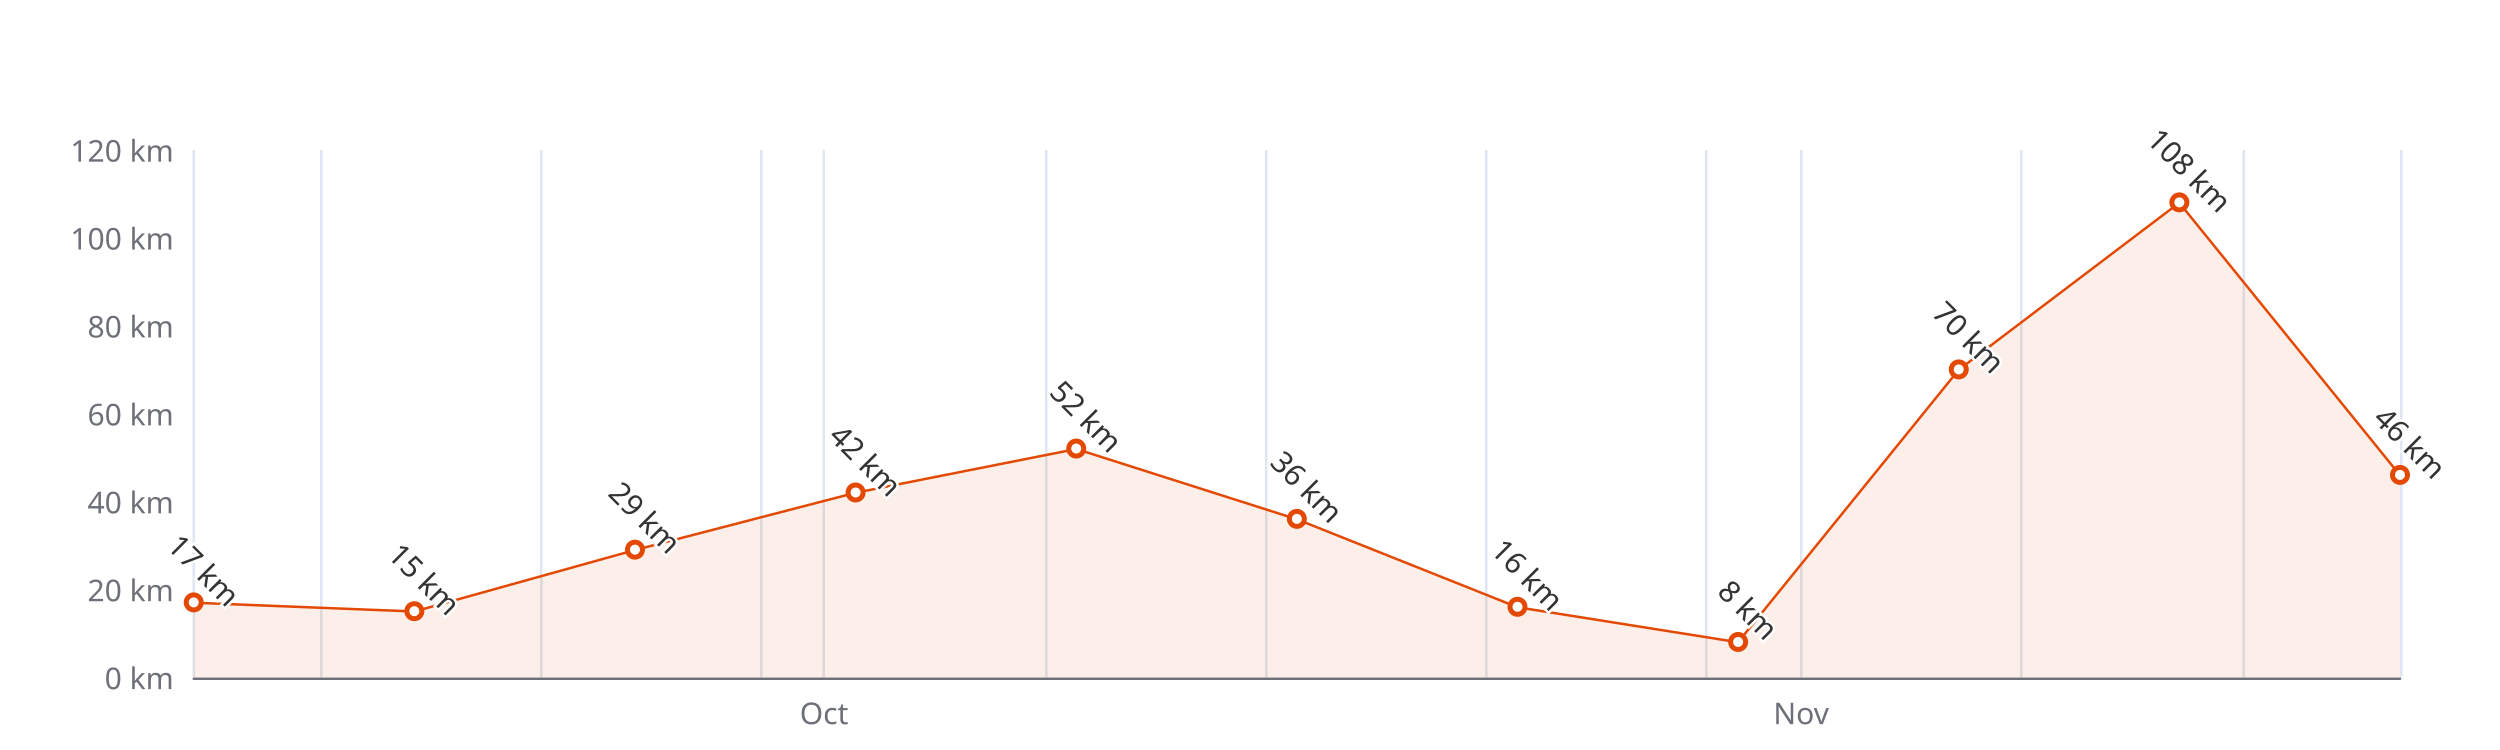
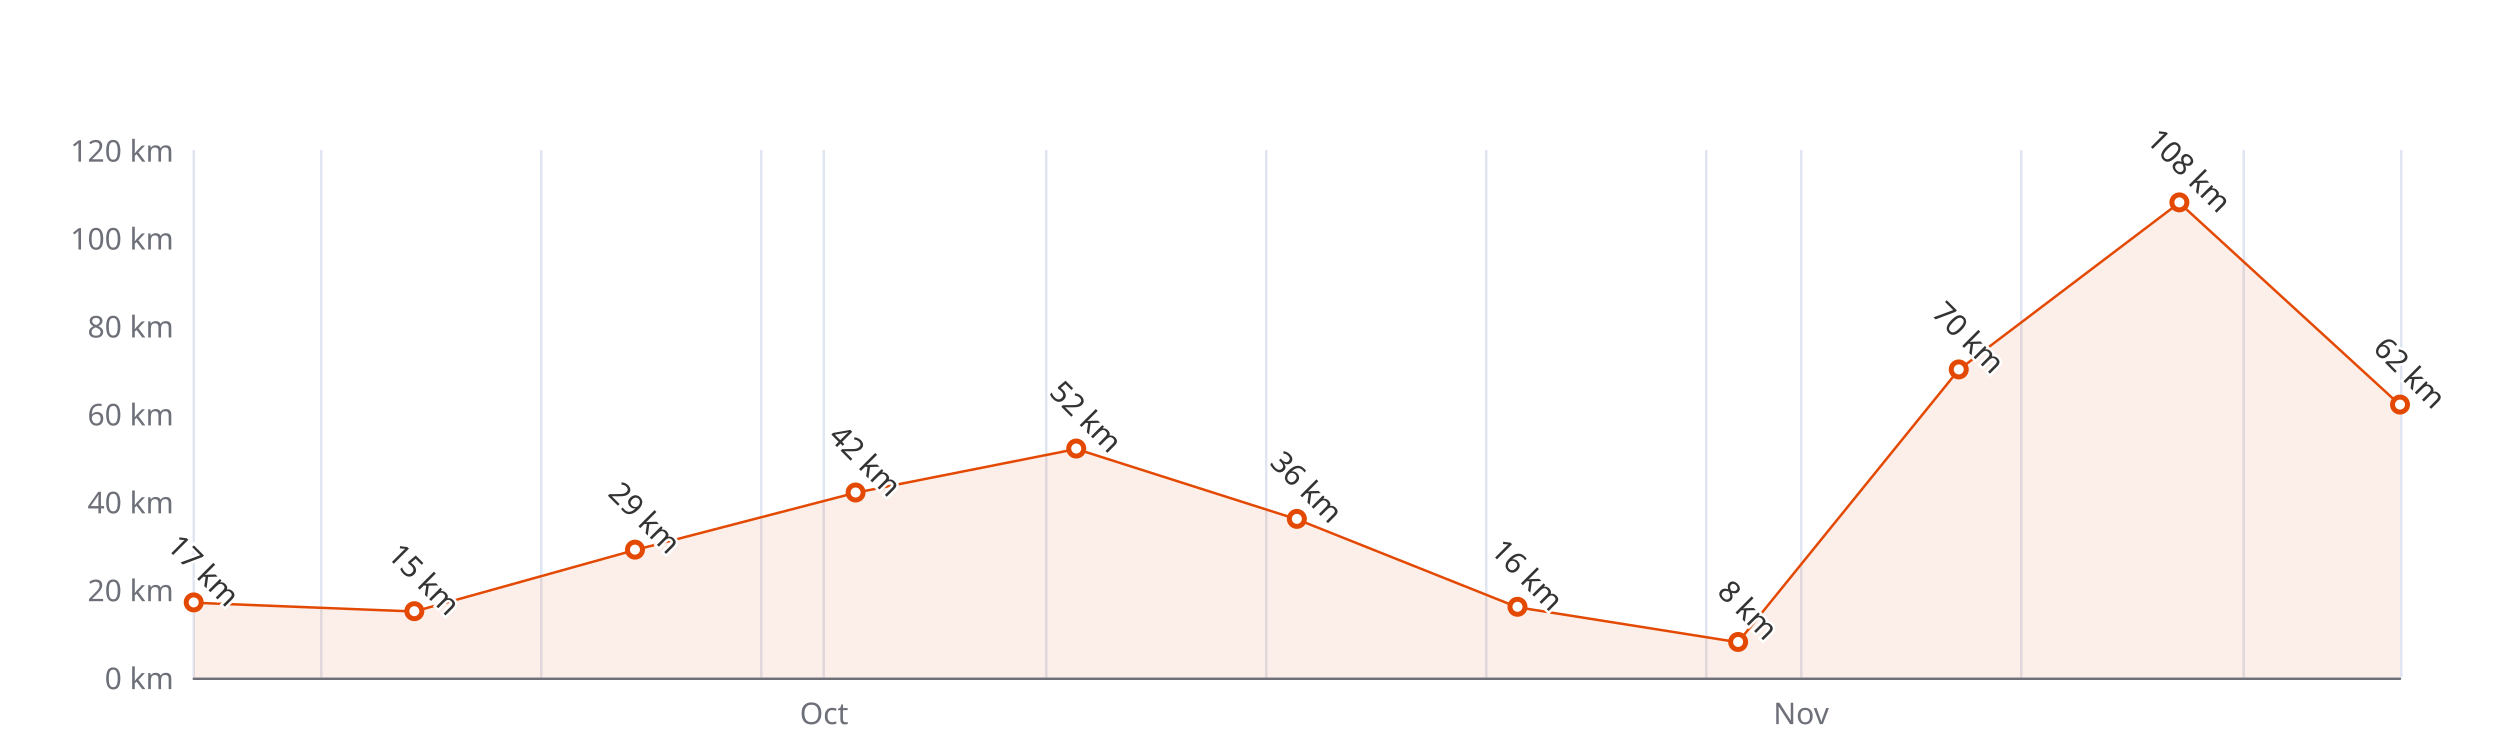
<svg xmlns="http://www.w3.org/2000/svg" width="1000" height="300" version="1.1" baseProfile="full" viewBox="0 0 1000 300">
  <rect width="1000" height="300" x="0" y="0" id="0" fill="#ffffff" />
  <path d="M77.5 60L77.5 271" fill="none" stroke="#E0E6F1" />
  <path d="M128.5 60L128.5 271" fill="none" stroke="#E0E6F1" />
  <path d="M216.5 60L216.5 271" fill="none" stroke="#E0E6F1" />
  <path d="M304.5 60L304.5 271" fill="none" stroke="#E0E6F1" />
  <path d="M329.5 60L329.5 271" fill="none" stroke="#E0E6F1" />
  <path d="M418.5 60L418.5 271" fill="none" stroke="#E0E6F1" />
  <path d="M506.5 60L506.5 271" fill="none" stroke="#E0E6F1" />
  <path d="M594.5 60L594.5 271" fill="none" stroke="#E0E6F1" />
  <path d="M682.5 60L682.5 271" fill="none" stroke="#E0E6F1" />
  <path d="M720.5 60L720.5 271" fill="none" stroke="#E0E6F1" />
  <path d="M808.5 60L808.5 271" fill="none" stroke="#E0E6F1" />
  <path d="M897.5 60L897.5 271" fill="none" stroke="#E0E6F1" />
  <path d="M960.5 60L960.5 271" fill="none" stroke="#E0E6F1" />
  <path d="M77.5 271.5L960 271.5" fill="none" stroke="#6E7079" stroke-linecap="round" />
  <text dominant-baseline="central" text-anchor="end" style="font-size:12px;font-family:sans-serif;" xml:space="preserve" transform="translate(69.48 271)" fill="#6E7079">0 km</text>
  <text dominant-baseline="central" text-anchor="end" style="font-size:12px;font-family:sans-serif;" xml:space="preserve" transform="translate(69.48 235.8333)" fill="#6E7079">20 km</text>
  <text dominant-baseline="central" text-anchor="end" style="font-size:12px;font-family:sans-serif;" xml:space="preserve" transform="translate(69.48 200.6667)" fill="#6E7079">40 km</text>
  <text dominant-baseline="central" text-anchor="end" style="font-size:12px;font-family:sans-serif;" xml:space="preserve" transform="translate(69.48 165.5)" fill="#6E7079">60 km</text>
  <text dominant-baseline="central" text-anchor="end" style="font-size:12px;font-family:sans-serif;" xml:space="preserve" transform="translate(69.48 130.3333)" fill="#6E7079">80 km</text>
  <text dominant-baseline="central" text-anchor="end" style="font-size:12px;font-family:sans-serif;" xml:space="preserve" transform="translate(69.48 95.1667)" fill="#6E7079">100 km</text>
  <text dominant-baseline="central" text-anchor="end" style="font-size:12px;font-family:sans-serif;" xml:space="preserve" transform="translate(69.48 60)" fill="#6E7079">120 km</text>
  <text dominant-baseline="central" text-anchor="middle" style="font: normal normal 12px sans-serif" y="6" transform="translate(329.6286 279)" fill="#6E7079">Oct</text>
  <text dominant-baseline="central" text-anchor="middle" style="font: normal normal 12px sans-serif" y="6" transform="translate(720.4589 279)" fill="#6E7079">Nov</text>
  <g clip-path="url(#zr4-c0)">
-     <path d="M77.5 241.1L165.7 244.6L254 220L342.2 197.1L430.5 179.6L518.7 207.7L607 242.9L695.2 256.9L783.5 147.9L871.7 81.1L960 190.1L960 271L871.7 271L783.5 271L695.2 271L607 271L518.7 271L430.5 271L342.2 271L254 271L165.7 271L77.5 271Z" fill="rgb(227,73,2)" fill-opacity="0.09" />
-     <path d="M77.5 241.1L165.7 244.6L254 220L342.2 197.1L430.5 179.6L518.7 207.7L607 242.9L695.2 256.9L783.5 147.9L871.7 81.1L960 190.1" fill="none" stroke="#E34902" stroke-linejoin="bevel" />
+     <path d="M77.5 241.1L165.7 244.6L254 220L342.2 197.1L430.5 179.6L518.7 207.7L607 242.9L695.2 256.9L783.5 147.9L871.7 81.1L960 162L960 271L871.7 271L783.5 271L695.2 271L607 271L518.7 271L430.5 271L342.2 271L254 271L165.7 271L77.5 271Z" fill="rgb(227,73,2)" fill-opacity="0.09" />
+     <path d="M77.5 241.1L165.7 244.6L254 220L342.2 197.1L430.5 179.6L518.7 207.7L607 242.9L695.2 256.9L783.5 147.9L871.7 81.1L960 162" fill="none" stroke="#E34902" stroke-linejoin="bevel" />
  </g>
  <path d="M1 0A1 1 0 1 1 1 -0.1A1 1 0 0 1 1 0" transform="matrix(3,0,0,3,77.48,241.1083)" fill="#fff" stroke="#E34902" stroke-width="0.667" />
  <path d="M1 0A1 1 0 1 1 1 -0.1A1 1 0 0 1 1 0" transform="matrix(3,0,0,3,165.732,244.625)" fill="#fff" stroke="#E34902" stroke-width="0.667" />
  <path d="M1 0A1 1 0 1 1 1 -0.1A1 1 0 0 1 1 0" transform="matrix(3,0,0,3,253.984,220.0083)" fill="#fff" stroke="#E34902" stroke-width="0.667" />
  <path d="M1 0A1 1 0 1 1 1 -0.1A1 1 0 0 1 1 0" transform="matrix(3,0,0,3,342.236,197.15)" fill="#fff" stroke="#E34902" stroke-width="0.667" />
  <path d="M1 0A1 1 0 1 1 1 -0.1A1 1 0 0 1 1 0" transform="matrix(3,0,0,3,430.488,179.5667)" fill="#fff" stroke="#E34902" stroke-width="0.667" />
  <path d="M1 0A1 1 0 1 1 1 -0.1A1 1 0 0 1 1 0" transform="matrix(3,0,0,3,518.74,207.7)" fill="#fff" stroke="#E34902" stroke-width="0.667" />
  <path d="M1 0A1 1 0 1 1 1 -0.1A1 1 0 0 1 1 0" transform="matrix(3,0,0,3,606.992,242.8667)" fill="#fff" stroke="#E34902" stroke-width="0.667" />
  <path d="M1 0A1 1 0 1 1 1 -0.1A1 1 0 0 1 1 0" transform="matrix(3,0,0,3,695.244,256.9333)" fill="#fff" stroke="#E34902" stroke-width="0.667" />
  <path d="M1 0A1 1 0 1 1 1 -0.1A1 1 0 0 1 1 0" transform="matrix(3,0,0,3,783.496,147.9167)" fill="#fff" stroke="#E34902" stroke-width="0.667" />
  <path d="M1 0A1 1 0 1 1 1 -0.1A1 1 0 0 1 1 0" transform="matrix(3,0,0,3,871.748,81.1)" fill="#fff" stroke="#E34902" stroke-width="0.667" />
-   <path d="M1 0A1 1 0 1 1 1 -0.1A1 1 0 0 1 1 0" transform="matrix(3,0,0,3,960,190.1167)" fill="#fff" stroke="#E34902" stroke-width="0.667" />
+   <path d="M1 0A1 1 0 1 1 1 -0.1A1 1 0 0 1 1 0" transform="matrix(3,0,0,3,960,161.9833)" fill="#fff" stroke="#E34902" stroke-width="0.667" />
  <text dominant-baseline="central" text-anchor="middle" style="font-size:12px;font-family:sans-serif;" xml:space="preserve" y="-6" transform="matrix(0.707,0.707,-0.707,0.707,77.48,232.1083)" fill="#333" stroke="rgb(255,255,255)" stroke-width="2" paint-order="stroke" stroke-miterlimit="2">17 km</text>
  <text dominant-baseline="central" text-anchor="middle" style="font-size:12px;font-family:sans-serif;" xml:space="preserve" y="-6" transform="matrix(0.707,0.707,-0.707,0.707,165.732,235.625)" fill="#333" stroke="rgb(255,255,255)" stroke-width="2" paint-order="stroke" stroke-miterlimit="2">15 km</text>
  <text dominant-baseline="central" text-anchor="middle" style="font-size:12px;font-family:sans-serif;" xml:space="preserve" y="-6" transform="matrix(0.707,0.707,-0.707,0.707,253.984,211.0083)" fill="#333" stroke="rgb(255,255,255)" stroke-width="2" paint-order="stroke" stroke-miterlimit="2">29 km</text>
  <text dominant-baseline="central" text-anchor="middle" style="font-size:12px;font-family:sans-serif;" xml:space="preserve" y="-6" transform="matrix(0.707,0.707,-0.707,0.707,342.236,188.15)" fill="#333" stroke="rgb(255,255,255)" stroke-width="2" paint-order="stroke" stroke-miterlimit="2">42 km</text>
  <text dominant-baseline="central" text-anchor="middle" style="font-size:12px;font-family:sans-serif;" xml:space="preserve" y="-6" transform="matrix(0.707,0.707,-0.707,0.707,430.488,170.5667)" fill="#333" stroke="rgb(255,255,255)" stroke-width="2" paint-order="stroke" stroke-miterlimit="2">52 km</text>
  <text dominant-baseline="central" text-anchor="middle" style="font-size:12px;font-family:sans-serif;" xml:space="preserve" y="-6" transform="matrix(0.707,0.707,-0.707,0.707,518.74,198.7)" fill="#333" stroke="rgb(255,255,255)" stroke-width="2" paint-order="stroke" stroke-miterlimit="2">36 km</text>
  <text dominant-baseline="central" text-anchor="middle" style="font-size:12px;font-family:sans-serif;" xml:space="preserve" y="-6" transform="matrix(0.707,0.707,-0.707,0.707,606.992,233.8667)" fill="#333" stroke="rgb(255,255,255)" stroke-width="2" paint-order="stroke" stroke-miterlimit="2">16 km</text>
  <text dominant-baseline="central" text-anchor="middle" style="font-size:12px;font-family:sans-serif;" xml:space="preserve" y="-6" transform="matrix(0.707,0.707,-0.707,0.707,695.244,247.9333)" fill="#333" stroke="rgb(255,255,255)" stroke-width="2" paint-order="stroke" stroke-miterlimit="2">8 km</text>
  <text dominant-baseline="central" text-anchor="middle" style="font-size:12px;font-family:sans-serif;" xml:space="preserve" y="-6" transform="matrix(0.707,0.707,-0.707,0.707,783.496,138.9167)" fill="#333" stroke="rgb(255,255,255)" stroke-width="2" paint-order="stroke" stroke-miterlimit="2">70 km</text>
  <text dominant-baseline="central" text-anchor="middle" style="font-size:12px;font-family:sans-serif;" xml:space="preserve" y="-6" transform="matrix(0.707,0.707,-0.707,0.707,871.748,72.1)" fill="#333" stroke="rgb(255,255,255)" stroke-width="2" paint-order="stroke" stroke-miterlimit="2">108 km</text>
-   <text dominant-baseline="central" text-anchor="middle" style="font-size:12px;font-family:sans-serif;" xml:space="preserve" y="-6" transform="matrix(0.707,0.707,-0.707,0.707,960,181.1167)" fill="#333" stroke="rgb(255,255,255)" stroke-width="2" paint-order="stroke" stroke-miterlimit="2">46 km</text>
+   <text dominant-baseline="central" text-anchor="middle" style="font-size:12px;font-family:sans-serif;" xml:space="preserve" y="-6" transform="matrix(0.707,0.707,-0.707,0.707,960,152.9833)" fill="#333" stroke="rgb(255,255,255)" stroke-width="2" paint-order="stroke" stroke-miterlimit="2">62 km</text>
  <defs>
    <clipPath id="zr4-c0">
      <path d="M76 59.5l884 0l0 212l-884 0Z" fill="#000" />
    </clipPath>
  </defs>
</svg>
